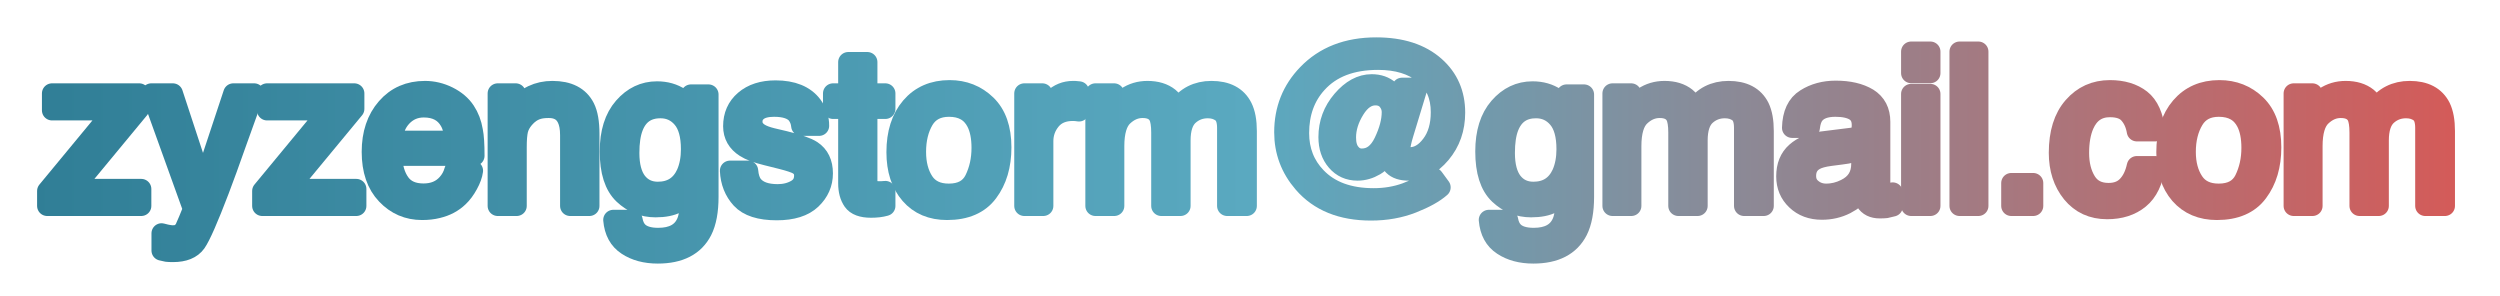
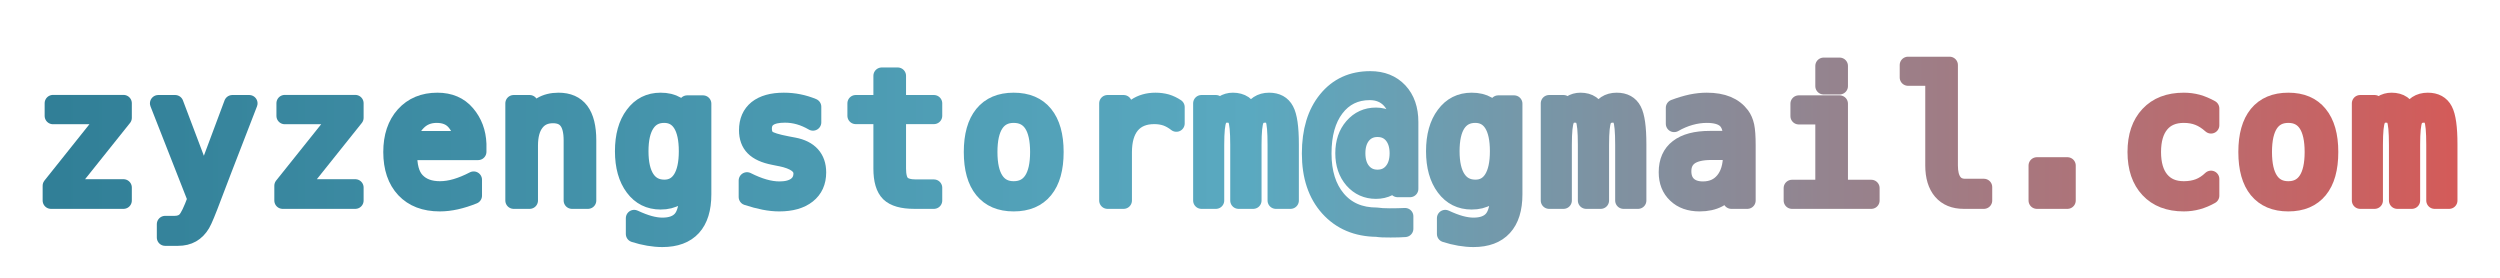
- <svg xmlns="http://www.w3.org/2000/svg" version="1.1" viewBox="0 0 185.8 22.0" width="186" height="22" role="img">
+ <svg xmlns="http://www.w3.org/2000/svg" version="1.1" viewBox="0 0 225.1 24.6" width="225" height="25" role="img">
  <defs>
-     <linearGradient id="cg" gradientUnits="userSpaceOnUse" x1="0" y1="0" x2="185.8" y2="0">
+     <linearGradient id="cg" gradientUnits="userSpaceOnUse" x1="0" y1="0" x2="225.1" y2="0">
      <stop offset="0" stop-color="#2f7d95" />
      <stop offset="50%" stop-color="#5aa9c0" />
      <stop offset="100%" stop-color="#d85855" />
    </linearGradient>
  </defs>
  <style>
-     @keyframes st-0{0%{stroke-dashoffset:42.34px;stroke-dasharray:42.34px}100%{stroke-dashoffset:0;stroke-dasharray:42.34px}}
+     @keyframes st-0{0%{stroke-dashoffset:42.65px;stroke-dasharray:42.65px}100%{stroke-dashoffset:0;stroke-dasharray:42.65px}}
    @keyframes fl-0{0%{fill-opacity:0}100%{fill-opacity:1}}
    .e0{animation:st-0 1.0s cubic-bezier(0.47,0,0.745,0.715) 0.00s both,fl-0 0.7s cubic-bezier(0.47,0,0.745,0.715) 0.80s both}
-     @keyframes st-1{0%{stroke-dashoffset:38.97px;stroke-dasharray:38.97px}100%{stroke-dashoffset:0;stroke-dasharray:38.97px}}
+     @keyframes st-1{0%{stroke-dashoffset:41.24px;stroke-dasharray:41.24px}100%{stroke-dashoffset:0;stroke-dasharray:41.24px}}
    @keyframes fl-1{0%{fill-opacity:0}100%{fill-opacity:1}}
    .e1{animation:st-1 1.0s cubic-bezier(0.47,0,0.745,0.715) 0.06s both,fl-1 0.7s cubic-bezier(0.47,0,0.745,0.715) 0.86s both}
-     @keyframes st-2{0%{stroke-dashoffset:42.34px;stroke-dasharray:42.34px}100%{stroke-dashoffset:0;stroke-dasharray:42.34px}}
+     @keyframes st-2{0%{stroke-dashoffset:42.65px;stroke-dasharray:42.65px}100%{stroke-dashoffset:0;stroke-dasharray:42.65px}}
    @keyframes fl-2{0%{fill-opacity:0}100%{fill-opacity:1}}
    .e2{animation:st-2 1.0s cubic-bezier(0.47,0,0.745,0.715) 0.12s both,fl-2 0.7s cubic-bezier(0.47,0,0.745,0.715) 0.92s both}
-     @keyframes st-3{0%{stroke-dashoffset:47.67px;stroke-dasharray:47.67px}100%{stroke-dashoffset:0;stroke-dasharray:47.67px}}
+     @keyframes st-3{0%{stroke-dashoffset:47.05px;stroke-dasharray:47.05px}100%{stroke-dashoffset:0;stroke-dasharray:47.05px}}
    @keyframes fl-3{0%{fill-opacity:0}100%{fill-opacity:1}}
    .e3{animation:st-3 1.0s cubic-bezier(0.47,0,0.745,0.715) 0.18s both,fl-3 0.7s cubic-bezier(0.47,0,0.745,0.715) 0.98s both}
-     @keyframes st-4{0%{stroke-dashoffset:35.67px;stroke-dasharray:35.67px}100%{stroke-dashoffset:0;stroke-dasharray:35.67px}}
+     @keyframes st-4{0%{stroke-dashoffset:45.62px;stroke-dasharray:45.62px}100%{stroke-dashoffset:0;stroke-dasharray:45.62px}}
    @keyframes fl-4{0%{fill-opacity:0}100%{fill-opacity:1}}
    .e4{animation:st-4 1.0s cubic-bezier(0.47,0,0.745,0.715) 0.24s both,fl-4 0.7s cubic-bezier(0.47,0,0.745,0.715) 1.04s both}
-     @keyframes st-5{0%{stroke-dashoffset:66.01px;stroke-dasharray:66.01px}100%{stroke-dashoffset:0;stroke-dasharray:66.01px}}
+     @keyframes st-5{0%{stroke-dashoffset:56.66px;stroke-dasharray:56.66px}100%{stroke-dashoffset:0;stroke-dasharray:56.66px}}
    @keyframes fl-5{0%{fill-opacity:0}100%{fill-opacity:1}}
    .e5{animation:st-5 1.0s cubic-bezier(0.47,0,0.745,0.715) 0.30s both,fl-5 0.7s cubic-bezier(0.47,0,0.745,0.715) 1.10s both}
-     @keyframes st-6{0%{stroke-dashoffset:45.79px;stroke-dasharray:45.79px}100%{stroke-dashoffset:0;stroke-dasharray:45.79px}}
+     @keyframes st-6{0%{stroke-dashoffset:43.42px;stroke-dasharray:43.42px}100%{stroke-dashoffset:0;stroke-dasharray:43.42px}}
    @keyframes fl-6{0%{fill-opacity:0}100%{fill-opacity:1}}
    .e6{animation:st-6 1.0s cubic-bezier(0.47,0,0.745,0.715) 0.36s both,fl-6 0.7s cubic-bezier(0.47,0,0.745,0.715) 1.16s both}
-     @keyframes st-7{0%{stroke-dashoffset:28.79px;stroke-dasharray:28.79px}100%{stroke-dashoffset:0;stroke-dasharray:28.79px}}
+     @keyframes st-7{0%{stroke-dashoffset:40.05px;stroke-dasharray:40.05px}100%{stroke-dashoffset:0;stroke-dasharray:40.05px}}
    @keyframes fl-7{0%{fill-opacity:0}100%{fill-opacity:1}}
    .e7{animation:st-7 1.0s cubic-bezier(0.47,0,0.745,0.715) 0.42s both,fl-7 0.7s cubic-bezier(0.47,0,0.745,0.715) 1.22s both}
-     @keyframes st-8{0%{stroke-dashoffset:45.17px;stroke-dasharray:45.17px}100%{stroke-dashoffset:0;stroke-dasharray:45.17px}}
+     @keyframes st-8{0%{stroke-dashoffset:45.28px;stroke-dasharray:45.28px}100%{stroke-dashoffset:0;stroke-dasharray:45.28px}}
    @keyframes fl-8{0%{fill-opacity:0}100%{fill-opacity:1}}
    .e8{animation:st-8 1.0s cubic-bezier(0.47,0,0.745,0.715) 0.48s both,fl-8 0.7s cubic-bezier(0.47,0,0.745,0.715) 1.28s both}
-     @keyframes st-9{0%{stroke-dashoffset:17.90px;stroke-dasharray:17.90px}100%{stroke-dashoffset:0;stroke-dasharray:17.90px}}
+     @keyframes st-9{0%{stroke-dashoffset:30.42px;stroke-dasharray:30.42px}100%{stroke-dashoffset:0;stroke-dasharray:30.42px}}
    @keyframes fl-9{0%{fill-opacity:0}100%{fill-opacity:1}}
    .e9{animation:st-9 1.0s cubic-bezier(0.47,0,0.745,0.715) 0.54s both,fl-9 0.7s cubic-bezier(0.47,0,0.745,0.715) 1.34s both}
-     @keyframes st-10{0%{stroke-dashoffset:58.87px;stroke-dasharray:58.87px}100%{stroke-dashoffset:0;stroke-dasharray:58.87px}}
+     @keyframes st-10{0%{stroke-dashoffset:64.03px;stroke-dasharray:64.03px}100%{stroke-dashoffset:0;stroke-dasharray:64.03px}}
    @keyframes fl-10{0%{fill-opacity:0}100%{fill-opacity:1}}
    .e10{animation:st-10 1.0s cubic-bezier(0.47,0,0.745,0.715) 0.60s both,fl-10 0.7s cubic-bezier(0.47,0,0.745,0.715) 1.40s both}
-     @keyframes st-11{0%{stroke-dashoffset:113.48px;stroke-dasharray:113.48px}100%{stroke-dashoffset:0;stroke-dasharray:113.48px}}
+     @keyframes st-11{0%{stroke-dashoffset:82.37px;stroke-dasharray:82.37px}100%{stroke-dashoffset:0;stroke-dasharray:82.37px}}
    @keyframes fl-11{0%{fill-opacity:0}100%{fill-opacity:1}}
    .e11{animation:st-11 1.0s cubic-bezier(0.47,0,0.745,0.715) 0.66s both,fl-11 0.7s cubic-bezier(0.47,0,0.745,0.715) 1.46s both}
-     @keyframes st-12{0%{stroke-dashoffset:66.01px;stroke-dasharray:66.01px}100%{stroke-dashoffset:0;stroke-dasharray:66.01px}}
+     @keyframes st-12{0%{stroke-dashoffset:56.66px;stroke-dasharray:56.66px}100%{stroke-dashoffset:0;stroke-dasharray:56.66px}}
    @keyframes fl-12{0%{fill-opacity:0}100%{fill-opacity:1}}
    .e12{animation:st-12 1.0s cubic-bezier(0.47,0,0.745,0.715) 0.72s both,fl-12 0.7s cubic-bezier(0.47,0,0.745,0.715) 1.52s both}
-     @keyframes st-13{0%{stroke-dashoffset:58.87px;stroke-dasharray:58.87px}100%{stroke-dashoffset:0;stroke-dasharray:58.87px}}
+     @keyframes st-13{0%{stroke-dashoffset:64.03px;stroke-dasharray:64.03px}100%{stroke-dashoffset:0;stroke-dasharray:64.03px}}
    @keyframes fl-13{0%{fill-opacity:0}100%{fill-opacity:1}}
    .e13{animation:st-13 1.0s cubic-bezier(0.47,0,0.745,0.715) 0.78s both,fl-13 0.7s cubic-bezier(0.47,0,0.745,0.715) 1.58s both}
-     @keyframes st-14{0%{stroke-dashoffset:51.49px;stroke-dasharray:51.49px}100%{stroke-dashoffset:0;stroke-dasharray:51.49px}}
+     @keyframes st-14{0%{stroke-dashoffset:52.29px;stroke-dasharray:52.29px}100%{stroke-dashoffset:0;stroke-dasharray:52.29px}}
    @keyframes fl-14{0%{fill-opacity:0}100%{fill-opacity:1}}
    .e14{animation:st-14 1.0s cubic-bezier(0.47,0,0.745,0.715) 0.84s both,fl-14 0.7s cubic-bezier(0.47,0,0.745,0.715) 1.64s both}
-     @keyframes st-15{0%{stroke-dashoffset:15.64px;stroke-dasharray:15.64px}100%{stroke-dashoffset:0;stroke-dasharray:15.64px}}
+     @keyframes st-15{0%{stroke-dashoffset:39.77px;stroke-dasharray:39.77px}100%{stroke-dashoffset:0;stroke-dasharray:39.77px}}
    @keyframes fl-15{0%{fill-opacity:0}100%{fill-opacity:1}}
    .e15{animation:st-15 1.0s cubic-bezier(0.47,0,0.745,0.715) 0.90s both,fl-15 0.7s cubic-bezier(0.47,0,0.745,0.715) 1.70s both}
-     @keyframes st-16{0%{stroke-dashoffset:14.29px;stroke-dasharray:14.29px}100%{stroke-dashoffset:0;stroke-dasharray:14.29px}}
+     @keyframes st-16{0%{stroke-dashoffset:27.26px;stroke-dasharray:27.26px}100%{stroke-dashoffset:0;stroke-dasharray:27.26px}}
    @keyframes fl-16{0%{fill-opacity:0}100%{fill-opacity:1}}
    .e16{animation:st-16 1.0s cubic-bezier(0.47,0,0.745,0.715) 0.96s both,fl-16 0.7s cubic-bezier(0.47,0,0.745,0.715) 1.76s both}
-     @keyframes st-17{0%{stroke-dashoffset:4.97px;stroke-dasharray:4.97px}100%{stroke-dashoffset:0;stroke-dasharray:4.97px}}
+     @keyframes st-17{0%{stroke-dashoffset:8.66px;stroke-dasharray:8.66px}100%{stroke-dashoffset:0;stroke-dasharray:8.66px}}
    @keyframes fl-17{0%{fill-opacity:0}100%{fill-opacity:1}}
    .e17{animation:st-17 1.0s cubic-bezier(0.47,0,0.745,0.715) 1.02s both,fl-17 0.7s cubic-bezier(0.47,0,0.745,0.715) 1.82s both}
-     @keyframes st-18{0%{stroke-dashoffset:41.13px;stroke-dasharray:41.13px}100%{stroke-dashoffset:0;stroke-dasharray:41.13px}}
+     @keyframes st-18{0%{stroke-dashoffset:36.31px;stroke-dasharray:36.31px}100%{stroke-dashoffset:0;stroke-dasharray:36.31px}}
    @keyframes fl-18{0%{fill-opacity:0}100%{fill-opacity:1}}
    .e18{animation:st-18 1.0s cubic-bezier(0.47,0,0.745,0.715) 1.08s both,fl-18 0.7s cubic-bezier(0.47,0,0.745,0.715) 1.88s both}
-     @keyframes st-19{0%{stroke-dashoffset:45.17px;stroke-dasharray:45.17px}100%{stroke-dashoffset:0;stroke-dasharray:45.17px}}
+     @keyframes st-19{0%{stroke-dashoffset:45.28px;stroke-dasharray:45.28px}100%{stroke-dashoffset:0;stroke-dasharray:45.28px}}
    @keyframes fl-19{0%{fill-opacity:0}100%{fill-opacity:1}}
    .e19{animation:st-19 1.0s cubic-bezier(0.47,0,0.745,0.715) 1.14s both,fl-19 0.7s cubic-bezier(0.47,0,0.745,0.715) 1.94s both}
-     @keyframes st-20{0%{stroke-dashoffset:58.87px;stroke-dasharray:58.87px}100%{stroke-dashoffset:0;stroke-dasharray:58.87px}}
+     @keyframes st-20{0%{stroke-dashoffset:64.03px;stroke-dasharray:64.03px}100%{stroke-dashoffset:0;stroke-dasharray:64.03px}}
    @keyframes fl-20{0%{fill-opacity:0}100%{fill-opacity:1}}
    .e20{animation:st-20 1.0s cubic-bezier(0.47,0,0.745,0.715) 1.20s both,fl-20 0.7s cubic-bezier(0.47,0,0.745,0.715) 2.00s both}
  </style>
  <g stroke="url(#cg)" stroke-width="1.5" stroke-linejoin="round" fill="url(#cg)" fill-rule="nonzero">
-     <path class="e17" d="M149.54 13.62 L151.17 13.62 L151.17 15.32 L149.54 15.32 Z" />
-     <path class="e5" d="M50.50 7.29 Q50.90 7.56 51.31 8.09 L51.31 7.03 L52.61 7.03 L52.61 14.64 Q52.61 16.23 52.14 17.16 Q51.27 18.86 48.84 18.86 Q47.48 18.86 46.56 18.25 Q45.64 17.65 45.53 16.36 L46.96 16.36 Q47.06 16.92 47.37 17.23 Q47.84 17.70 48.87 17.70 Q50.48 17.70 50.98 16.55 Q51.28 15.88 51.26 14.16 Q50.84 14.80 50.24 15.11 Q49.65 15.42 48.67 15.42 Q47.31 15.42 46.29 14.46 Q45.27 13.49 45.27 11.27 Q45.27 9.16 46.30 7.98 Q47.33 6.80 48.78 6.80 Q49.77 6.80 50.50 7.29 Z M49.04 8.05 Q47.55 8.05 47.01 9.44 Q46.72 10.18 46.72 11.38 Q46.72 12.80 47.29 13.54 Q47.87 14.27 48.84 14.27 Q50.35 14.27 50.97 12.91 Q51.31 12.13 51.31 11.10 Q51.31 9.55 50.67 8.80 Q50.03 8.05 49.04 8.05 Z M48.95 6.75 Z" />
-     <path class="e18" d="M160.24 9.77 L158.88 9.77 Q158.75 8.99 158.30 8.48 Q157.86 7.97 156.88 7.97 Q155.53 7.97 154.95 9.28 Q154.58 10.13 154.58 11.38 Q154.58 12.64 155.11 13.50 Q155.64 14.36 156.78 14.36 Q157.66 14.36 158.17 13.82 Q158.68 13.29 158.88 12.36 L160.24 12.36 Q160.01 14.02 159.07 14.79 Q158.13 15.56 156.67 15.56 Q155.03 15.56 154.05 14.36 Q153.08 13.16 153.08 11.37 Q153.08 9.16 154.15 7.94 Q155.22 6.71 156.88 6.71 Q158.29 6.71 159.18 7.40 Q160.06 8.09 160.24 9.77 Z M156.66 6.75 Z" />
-     <path class="e11" d="M102.23 7.09 Q101.34 7.09 100.69 8.14 Q100.04 9.19 100.04 10.23 Q100.04 10.99 100.38 11.39 Q100.71 11.80 101.22 11.80 Q102.27 11.80 102.86 10.57 Q103.45 9.34 103.45 8.34 Q103.45 7.86 103.13 7.47 Q102.80 7.09 102.23 7.09 Z M96.87 13.62 Q95.45 11.98 95.45 9.84 Q95.45 7.30 97.17 5.52 Q99.08 3.53 102.29 3.53 Q105.07 3.53 106.66 4.94 Q108.16 6.27 108.16 8.38 Q108.16 10.16 107.09 11.43 Q106.02 12.69 104.70 12.69 Q103.93 12.69 103.56 12.32 Q103.20 11.95 103.20 11.42 Q103.20 11.34 103.21 11.24 Q103.23 11.15 103.25 11.05 Q102.84 11.95 102.20 12.32 Q101.57 12.69 100.90 12.69 Q99.94 12.69 99.34 11.99 Q98.74 11.30 98.74 10.20 Q98.74 8.65 99.76 7.46 Q100.78 6.27 101.95 6.27 Q102.75 6.27 103.27 6.73 Q103.79 7.20 103.82 7.84 L104.21 6.53 L105.36 6.53 L104.32 9.95 Q104.20 10.35 104.15 10.59 Q104.09 10.84 104.09 11.02 Q104.09 11.38 104.31 11.54 Q104.52 11.70 104.80 11.70 Q105.69 11.70 106.39 10.77 Q107.10 9.84 107.10 8.34 Q107.10 6.52 105.84 5.49 Q104.57 4.45 102.43 4.45 Q99.46 4.45 97.89 6.19 Q96.55 7.66 96.55 9.90 Q96.55 11.85 97.83 13.18 Q99.33 14.75 102.10 14.75 Q103.40 14.75 104.52 14.34 Q105.63 13.93 106.56 13.23 L107.08 13.94 Q106.38 14.56 104.98 15.11 Q103.58 15.66 101.90 15.66 Q98.63 15.66 96.87 13.62 Z" />
-     <path class="e2" d="M19.41 14.21 L24.37 8.21 L19.77 8.21 L19.77 6.95 L26.26 6.95 L26.26 8.10 L21.33 14.06 L26.41 14.06 L26.41 15.32 L19.41 15.32 Z M23.02 6.75 Z" />
-     <path class="e20" d="M170.55 6.95 L171.94 6.95 L171.94 8.14 Q172.44 7.52 172.84 7.24 Q173.54 6.77 174.42 6.77 Q175.42 6.77 176.03 7.26 Q176.38 7.54 176.66 8.09 Q177.12 7.41 177.76 7.09 Q178.39 6.77 179.18 6.77 Q180.87 6.77 181.48 7.98 Q181.80 8.64 181.80 9.75 L181.80 15.32 L180.34 15.32 L180.34 9.51 Q180.34 8.67 179.93 8.36 Q179.51 8.05 178.91 8.05 Q178.08 8.05 177.48 8.60 Q176.88 9.16 176.88 10.45 L176.88 15.32 L175.45 15.32 L175.45 9.86 Q175.45 9.01 175.25 8.62 Q174.93 8.03 174.05 8.03 Q173.26 8.03 172.61 8.65 Q171.95 9.27 171.95 10.88 L171.95 15.32 L170.55 15.32 Z" />
-     <path class="e12" d="M115.64 7.29 Q116.04 7.56 116.45 8.09 L116.45 7.03 L117.75 7.03 L117.75 14.64 Q117.75 16.23 117.28 17.16 Q116.41 18.86 113.98 18.86 Q112.62 18.86 111.70 18.25 Q110.78 17.65 110.67 16.36 L112.10 16.36 Q112.20 16.92 112.51 17.23 Q112.98 17.70 114.01 17.70 Q115.62 17.70 116.12 16.55 Q116.42 15.88 116.40 14.16 Q115.98 14.80 115.38 15.11 Q114.79 15.42 113.81 15.42 Q112.45 15.42 111.43 14.46 Q110.41 13.49 110.41 11.27 Q110.41 9.16 111.44 7.98 Q112.47 6.80 113.92 6.80 Q114.91 6.80 115.64 7.29 Z M114.18 8.05 Q112.70 8.05 112.15 9.44 Q111.86 10.18 111.86 11.38 Q111.86 12.80 112.43 13.54 Q113.01 14.27 113.98 14.27 Q115.49 14.27 116.11 12.91 Q116.45 12.13 116.45 11.10 Q116.45 9.55 115.81 8.80 Q115.17 8.05 114.18 8.05 Z M114.09 6.75 Z" />
-     <path class="e14" d="M135.77 14.41 Q136.52 14.41 137.21 14.06 Q138.38 13.49 138.38 12.20 L138.38 11.06 Q138.12 11.23 137.72 11.34 Q137.31 11.45 136.92 11.49 L136.07 11.60 Q135.30 11.70 134.92 11.92 Q134.27 12.29 134.27 13.09 Q134.27 13.70 134.72 14.05 Q135.16 14.41 135.77 14.41 Z M137.68 10.25 Q138.16 10.19 138.33 9.84 Q138.42 9.66 138.42 9.30 Q138.42 8.59 137.91 8.26 Q137.40 7.94 136.45 7.94 Q135.34 7.94 134.88 8.53 Q134.62 8.86 134.55 9.51 L133.23 9.51 Q133.27 7.96 134.24 7.36 Q135.20 6.75 136.48 6.75 Q137.95 6.75 138.88 7.31 Q139.79 7.88 139.79 9.06 L139.79 13.88 Q139.79 14.10 139.88 14.23 Q139.97 14.37 140.26 14.37 Q140.35 14.37 140.47 14.36 Q140.59 14.34 140.72 14.32 L140.72 15.36 Q140.39 15.45 140.22 15.48 Q140.05 15.50 139.75 15.50 Q139.02 15.50 138.70 14.98 Q138.52 14.71 138.45 14.21 Q138.02 14.77 137.22 15.19 Q136.41 15.60 135.45 15.60 Q134.28 15.60 133.54 14.89 Q132.80 14.19 132.80 13.12 Q132.80 11.96 133.53 11.32 Q134.26 10.68 135.44 10.53 Z M136.52 6.75 Z" />
-     <path class="e0" d="M3.41 14.21 L8.37 8.21 L3.77 8.21 L3.77 6.95 L10.26 6.95 L10.26 8.10 L5.33 14.06 L10.41 14.06 L10.41 15.32 L3.41 15.32 Z M7.02 6.75 Z" />
-     <path class="e19" d="M167.41 11.00 Q167.41 9.83 167.03 9.09 Q166.44 7.94 164.98 7.94 Q163.70 7.94 163.11 8.92 Q162.52 9.91 162.52 11.30 Q162.52 12.63 163.11 13.52 Q163.70 14.41 164.97 14.41 Q166.37 14.41 166.89 13.36 Q167.41 12.30 167.41 11.00 Z M168.88 10.96 Q168.88 12.98 167.89 14.30 Q166.91 15.62 164.84 15.62 Q163.11 15.62 162.09 14.46 Q161.08 13.29 161.08 11.32 Q161.08 9.21 162.15 7.96 Q163.22 6.71 165.02 6.71 Q166.64 6.71 167.76 7.79 Q168.88 8.87 168.88 10.96 Z M164.98 6.75 Z" />
-     <path class="e8" d="M72.93 11.00 Q72.93 9.83 72.55 9.09 Q71.96 7.94 70.51 7.94 Q69.22 7.94 68.63 8.92 Q68.05 9.91 68.05 11.30 Q68.05 12.63 68.63 13.52 Q69.22 14.41 70.49 14.41 Q71.89 14.41 72.41 13.36 Q72.93 12.30 72.93 11.00 Z M74.40 10.96 Q74.40 12.98 73.41 14.30 Q72.43 15.62 70.36 15.62 Q68.63 15.62 67.62 14.46 Q66.60 13.29 66.60 11.32 Q66.60 9.21 67.67 7.96 Q68.74 6.71 70.55 6.71 Q72.16 6.71 73.28 7.79 Q74.40 8.87 74.40 10.96 Z M70.50 6.75 Z" />
-     <path class="e1" d="M17.26 6.95 L18.81 6.95 Q18.52 7.76 17.49 10.62 Q16.73 12.78 16.21 14.14 Q14.99 17.34 14.49 18.05 Q13.99 18.75 12.77 18.75 Q12.48 18.75 12.32 18.73 Q12.16 18.70 11.92 18.64 L11.92 17.36 Q12.29 17.46 12.45 17.48 Q12.62 17.51 12.74 17.51 Q13.13 17.51 13.32 17.38 Q13.50 17.25 13.62 17.06 Q13.66 17.00 13.91 16.42 Q14.15 15.84 14.26 15.56 L11.16 6.95 L12.76 6.95 L15.00 13.77 Z M14.99 6.75 Z" />
-     <path class="e6" d="M55.56 12.70 Q55.62 13.40 55.91 13.77 Q56.45 14.45 57.76 14.45 Q58.54 14.45 59.13 14.11 Q59.73 13.77 59.73 13.06 Q59.73 12.52 59.25 12.24 Q58.95 12.07 58.05 11.84 L56.93 11.56 Q55.86 11.30 55.35 10.97 Q54.45 10.40 54.45 9.39 Q54.45 8.20 55.30 7.47 Q56.16 6.73 57.60 6.73 Q59.49 6.73 60.33 7.84 Q60.85 8.55 60.84 9.36 L59.51 9.36 Q59.47 8.88 59.17 8.49 Q58.69 7.94 57.49 7.94 Q56.70 7.94 56.29 8.24 Q55.88 8.55 55.88 9.05 Q55.88 9.59 56.41 9.92 Q56.73 10.12 57.34 10.27 L58.27 10.49 Q59.78 10.86 60.30 11.20 Q61.12 11.74 61.12 12.90 Q61.12 14.02 60.27 14.83 Q59.42 15.64 57.69 15.64 Q55.82 15.64 55.04 14.79 Q54.27 13.95 54.21 12.70 Z M57.64 6.75 Z" />
-     <path class="e15" d="M142.09 6.99 L143.52 6.99 L143.52 15.32 L142.09 15.32 Z M142.09 3.84 L143.52 3.84 L143.52 5.44 L142.09 5.44 Z" />
-     <path class="e9" d="M76.11 6.95 L77.45 6.95 L77.45 8.40 Q77.61 7.98 78.25 7.37 Q78.89 6.77 79.73 6.77 Q79.77 6.77 79.86 6.77 Q79.95 6.78 80.18 6.80 L80.18 8.29 Q80.05 8.27 79.95 8.26 Q79.84 8.25 79.72 8.25 Q78.66 8.25 78.09 8.93 Q77.52 9.62 77.52 10.51 L77.52 15.32 L76.11 15.32 Z" />
-     <path class="e7" d="M63.01 4.62 L64.43 4.62 L64.43 6.95 L65.77 6.95 L65.77 8.10 L64.43 8.10 L64.43 13.56 Q64.43 14.00 64.73 14.15 Q64.89 14.23 65.27 14.23 Q65.38 14.23 65.49 14.23 Q65.61 14.23 65.77 14.21 L65.77 15.32 Q65.52 15.39 65.26 15.42 Q65.00 15.45 64.70 15.45 Q63.71 15.45 63.36 14.95 Q63.01 14.45 63.01 13.64 L63.01 8.10 L61.88 8.10 L61.88 6.95 L63.01 6.95 Z" />
-     <path class="e13" d="M119.87 6.95 L121.26 6.95 L121.26 8.14 Q121.76 7.52 122.16 7.24 Q122.86 6.77 123.74 6.77 Q124.74 6.77 125.35 7.26 Q125.70 7.54 125.98 8.09 Q126.45 7.41 127.08 7.09 Q127.71 6.77 128.50 6.77 Q130.19 6.77 130.80 7.98 Q131.12 8.64 131.12 9.75 L131.12 15.32 L129.66 15.32 L129.66 9.51 Q129.66 8.67 129.25 8.36 Q128.83 8.05 128.23 8.05 Q127.40 8.05 126.80 8.60 Q126.20 9.16 126.20 10.45 L126.20 15.32 L124.77 15.32 L124.77 9.86 Q124.77 9.01 124.57 8.62 Q124.25 8.03 123.38 8.03 Q122.58 8.03 121.93 8.65 Q121.27 9.27 121.27 10.88 L121.27 15.32 L119.87 15.32 Z" />
-     <path class="e3" d="M34.52 8.27 Q34.94 8.90 35.08 9.74 Q35.20 10.32 35.20 11.59 L29.07 11.59 Q29.11 12.86 29.67 13.63 Q30.23 14.40 31.41 14.40 Q32.52 14.40 33.17 13.67 Q33.55 13.25 33.70 12.70 L35.09 12.70 Q35.03 13.16 34.72 13.72 Q34.41 14.29 34.03 14.65 Q33.39 15.27 32.45 15.49 Q31.94 15.62 31.30 15.62 Q29.73 15.62 28.65 14.48 Q27.56 13.34 27.56 11.30 Q27.56 9.28 28.66 8.02 Q29.75 6.77 31.52 6.77 Q32.41 6.77 33.24 7.18 Q34.08 7.60 34.52 8.27 Z M33.76 10.47 Q33.67 9.55 33.36 9.01 Q32.78 7.99 31.43 7.99 Q30.46 7.99 29.80 8.69 Q29.15 9.39 29.11 10.47 Z M31.38 6.75 Z" />
-     <path class="e16" d="M145.69 3.84 L147.09 3.84 L147.09 15.32 L145.69 15.32 Z" />
-     <path class="e4" d="M36.93 6.95 L38.27 6.95 L38.27 8.14 Q38.86 7.41 39.52 7.09 Q40.19 6.77 41.00 6.77 Q42.78 6.77 43.41 8.01 Q43.75 8.69 43.75 9.95 L43.75 15.32 L42.32 15.32 L42.32 10.05 Q42.32 9.28 42.09 8.81 Q41.72 8.03 40.73 8.03 Q40.23 8.03 39.91 8.13 Q39.34 8.30 38.90 8.82 Q38.55 9.23 38.44 9.68 Q38.34 10.12 38.34 10.94 L38.34 15.32 L36.93 15.32 Z M40.23 6.75 Z" />
-     <path class="e10" d="M81.40 6.95 L82.79 6.95 L82.79 8.14 Q83.29 7.52 83.70 7.24 Q84.39 6.77 85.27 6.77 Q86.27 6.77 86.88 7.26 Q87.23 7.54 87.51 8.09 Q87.98 7.41 88.61 7.09 Q89.24 6.77 90.03 6.77 Q91.72 6.77 92.33 7.98 Q92.66 8.64 92.66 9.75 L92.66 15.32 L91.20 15.32 L91.20 9.51 Q91.20 8.67 90.78 8.36 Q90.36 8.05 89.76 8.05 Q88.93 8.05 88.33 8.60 Q87.73 9.16 87.73 10.45 L87.73 15.32 L86.30 15.32 L86.30 9.86 Q86.30 9.01 86.10 8.62 Q85.78 8.03 84.91 8.03 Q84.11 8.03 83.46 8.65 Q82.80 9.27 82.80 10.88 L82.80 15.32 L81.40 15.32 Z" />
+     <path class="e17" d="M183.40 14.70 L186.15 14.70 L186.15 17.85 L183.40 17.85 Z" />
+     <path class="e5" d="M61.87 13.41 Q61.87 11.79 61.34 10.95 Q60.81 10.11 59.80 10.11 Q58.75 10.11 58.20 10.95 Q57.64 11.79 57.64 13.41 Q57.64 15.02 58.20 15.87 Q58.76 16.72 59.82 16.72 Q60.81 16.72 61.34 15.87 Q61.87 15.02 61.87 13.41 Z M63.30 17.29 Q63.30 19.26 62.38 20.27 Q61.45 21.29 59.64 21.29 Q59.05 21.29 58.40 21.18 Q57.75 21.07 57.10 20.86 L57.10 19.44 Q57.87 19.80 58.49 19.97 Q59.12 20.14 59.64 20.14 Q60.80 20.14 61.34 19.51 Q61.87 18.88 61.87 17.50 L61.87 17.44 L61.87 16.46 Q61.52 17.20 60.93 17.55 Q60.34 17.91 59.48 17.91 Q57.95 17.91 57.04 16.69 Q56.12 15.46 56.12 13.41 Q56.12 11.34 57.04 10.12 Q57.95 8.89 59.48 8.89 Q60.33 8.89 60.91 9.23 Q61.50 9.56 61.87 10.27 L61.87 9.13 L63.30 9.13 Z" />
+     <path class="e18" d="M199.08 17.41 Q198.50 17.74 197.89 17.91 Q197.28 18.08 196.63 18.08 Q194.60 18.08 193.46 16.86 Q192.31 15.64 192.31 13.48 Q192.31 11.33 193.46 10.11 Q194.60 8.89 196.63 8.89 Q197.27 8.89 197.87 9.05 Q198.47 9.22 199.08 9.56 L199.08 11.07 Q198.51 10.56 197.94 10.34 Q197.36 10.11 196.63 10.11 Q195.28 10.11 194.56 10.98 Q193.83 11.86 193.83 13.48 Q193.83 15.10 194.56 15.98 Q195.29 16.86 196.63 16.86 Q197.38 16.86 197.98 16.63 Q198.57 16.40 199.08 15.91 Z" />
+     <path class="e11" d="M125.87 13.59 Q125.87 12.59 125.37 11.98 Q124.87 11.38 124.03 11.38 Q123.20 11.38 122.69 11.98 Q122.19 12.59 122.19 13.59 Q122.19 14.61 122.69 15.21 Q123.20 15.82 124.03 15.82 Q124.87 15.82 125.37 15.21 Q125.87 14.61 125.87 13.59 Z M126.96 16.80 L125.84 16.80 L125.84 15.93 Q125.55 16.42 125.04 16.69 Q124.53 16.95 123.89 16.95 Q122.63 16.95 121.80 16.01 Q120.98 15.06 120.98 13.59 Q120.98 12.12 121.80 11.18 Q122.63 10.23 123.89 10.23 Q124.51 10.23 125.03 10.51 Q125.56 10.78 125.84 11.26 L125.84 10.77 Q125.84 9.55 125.15 8.80 Q124.46 8.06 123.33 8.06 Q121.41 8.06 120.27 9.56 Q119.14 11.05 119.14 13.61 Q119.14 16.18 120.42 17.70 Q121.71 19.23 123.96 19.23 Q124.38 19.30 125.14 19.30 Q125.91 19.30 126.51 19.27 L126.51 20.39 Q126.00 20.43 125.20 20.43 Q124.40 20.44 123.96 20.37 Q121.25 20.34 119.61 18.52 Q117.97 16.70 117.97 13.61 Q117.97 10.56 119.44 8.76 Q120.91 6.95 123.38 6.95 Q125.01 6.95 125.99 7.99 Q126.96 9.03 126.96 10.78 Z" />
+     <path class="e2" d="M25.64 9.09 L31.99 9.09 L31.99 10.40 L26.97 16.68 L31.99 16.68 L31.99 17.85 L25.45 17.85 L25.45 16.52 L30.48 10.23 L25.64 10.23 Z" />
+     <path class="e20" d="M216.94 9.99 Q217.20 9.43 217.61 9.16 Q218.02 8.89 218.60 8.89 Q219.66 8.89 220.09 9.71 Q220.52 10.52 220.52 12.78 L220.52 17.85 L219.21 17.85 L219.21 12.84 Q219.21 10.99 219.00 10.54 Q218.80 10.09 218.25 10.09 Q217.63 10.09 217.39 10.57 Q217.16 11.05 217.16 12.84 L217.16 17.85 L215.85 17.85 L215.85 12.84 Q215.85 10.97 215.63 10.53 Q215.41 10.09 214.83 10.09 Q214.26 10.09 214.04 10.57 Q213.81 11.05 213.81 12.84 L213.81 17.85 L212.51 17.85 L212.51 9.10 L213.81 9.10 L213.81 9.85 Q214.07 9.38 214.46 9.14 Q214.84 8.89 215.34 8.89 Q215.93 8.89 216.32 9.16 Q216.72 9.44 216.94 9.99 Z" />
+     <path class="e12" d="M134.90 13.41 Q134.90 11.79 134.37 10.95 Q133.84 10.11 132.83 10.11 Q131.78 10.11 131.22 10.95 Q130.67 11.79 130.67 13.41 Q130.67 15.02 131.23 15.87 Q131.79 16.72 132.85 16.72 Q133.84 16.72 134.37 15.87 Q134.90 15.02 134.90 13.41 Z M136.33 17.29 Q136.33 19.26 135.40 20.27 Q134.47 21.29 132.67 21.29 Q132.08 21.29 131.43 21.18 Q130.78 21.07 130.13 20.86 L130.13 19.44 Q130.90 19.80 131.52 19.97 Q132.15 20.14 132.67 20.14 Q133.83 20.14 134.37 19.51 Q134.90 18.88 134.90 17.50 L134.90 17.44 L134.90 16.46 Q134.55 17.20 133.96 17.55 Q133.37 17.91 132.51 17.91 Q130.98 17.91 130.07 16.69 Q129.15 15.46 129.15 13.41 Q129.15 11.34 130.07 10.12 Q130.98 8.89 132.51 8.89 Q133.36 8.89 133.94 9.23 Q134.53 9.56 134.90 10.27 L134.90 9.13 L136.33 9.13 Z" />
+     <path class="e14" d="M154.54 13.45 L154.07 13.45 Q152.81 13.45 152.17 13.89 Q151.54 14.34 151.54 15.21 Q151.54 16.00 152.01 16.44 Q152.49 16.88 153.33 16.88 Q154.52 16.88 155.20 16.05 Q155.88 15.23 155.89 13.77 L155.89 13.45 Z M157.33 12.86 L157.33 17.85 L155.89 17.85 L155.89 16.55 Q155.43 17.34 154.73 17.71 Q154.03 18.08 153.03 18.08 Q151.69 18.08 150.90 17.32 Q150.10 16.57 150.10 15.30 Q150.10 13.84 151.08 13.09 Q152.06 12.33 153.96 12.33 L155.89 12.33 L155.89 12.10 Q155.88 11.05 155.36 10.58 Q154.83 10.11 153.68 10.11 Q152.95 10.11 152.20 10.32 Q151.45 10.53 150.74 10.94 L150.74 9.50 Q151.54 9.20 152.27 9.04 Q153.00 8.89 153.68 8.89 Q154.77 8.89 155.54 9.21 Q156.31 9.53 156.79 10.17 Q157.08 10.56 157.21 11.14 Q157.33 11.71 157.33 12.86 Z" />
+     <path class="e0" d="M4.77 9.09 L11.12 9.09 L11.12 10.40 L6.10 16.68 L11.12 16.68 L11.12 17.85 L4.59 17.85 L4.59 16.52 L9.61 10.23 L4.77 10.23 Z" />
+     <path class="e19" d="M206.04 10.11 Q204.94 10.11 204.38 10.96 Q203.82 11.81 203.82 13.48 Q203.82 15.15 204.38 16.00 Q204.94 16.86 206.04 16.86 Q207.14 16.86 207.70 16.00 Q208.26 15.15 208.26 13.48 Q208.26 11.81 207.70 10.96 Q207.14 10.11 206.04 10.11 Z M206.04 8.89 Q207.86 8.89 208.82 10.07 Q209.79 11.25 209.79 13.48 Q209.79 15.73 208.83 16.90 Q207.86 18.08 206.04 18.08 Q204.22 18.08 203.25 16.90 Q202.29 15.73 202.29 13.48 Q202.29 11.25 203.25 10.07 Q204.22 8.89 206.04 8.89 Z" />
+     <path class="e8" d="M91.27 10.11 Q90.18 10.11 89.62 10.96 Q89.06 11.81 89.06 13.48 Q89.06 15.15 89.62 16.00 Q90.18 16.86 91.27 16.86 Q92.38 16.86 92.94 16.00 Q93.50 15.15 93.50 13.48 Q93.50 11.81 92.94 10.96 Q92.38 10.11 91.27 10.11 Z M91.27 8.89 Q93.10 8.89 94.06 10.07 Q95.02 11.25 95.02 13.48 Q95.02 15.73 94.06 16.90 Q93.10 18.08 91.27 18.08 Q89.45 18.08 88.49 16.90 Q87.53 15.73 87.53 13.48 Q87.53 11.25 88.49 10.07 Q89.45 8.89 91.27 8.89 Z" />
+     <path class="e1" d="M20.14 15.04 Q19.78 15.95 19.22 17.45 Q18.45 19.51 18.18 19.96 Q17.82 20.57 17.28 20.88 Q16.75 21.18 16.03 21.18 L14.87 21.18 L14.87 19.98 L15.72 19.98 Q16.35 19.98 16.71 19.61 Q17.07 19.24 17.63 17.71 L14.25 9.10 L15.77 9.10 L18.36 15.95 L20.92 9.10 L22.44 9.10 Z" />
+     <path class="e6" d="M73.20 9.41 L73.20 10.81 Q72.58 10.45 71.96 10.27 Q71.33 10.09 70.68 10.09 Q69.71 10.09 69.23 10.41 Q68.75 10.73 68.75 11.38 Q68.75 11.96 69.10 12.25 Q69.46 12.54 70.89 12.81 L71.47 12.92 Q72.54 13.12 73.09 13.73 Q73.64 14.34 73.64 15.32 Q73.64 16.62 72.72 17.35 Q71.80 18.08 70.16 18.08 Q69.51 18.08 68.80 17.94 Q68.09 17.80 67.26 17.53 L67.26 16.05 Q68.07 16.46 68.80 16.67 Q69.53 16.88 70.19 16.88 Q71.14 16.88 71.67 16.49 Q72.19 16.10 72.19 15.41 Q72.19 14.41 70.28 14.02 L70.21 14.01 L69.67 13.90 Q68.43 13.66 67.86 13.08 Q67.29 12.51 67.29 11.52 Q67.29 10.26 68.14 9.57 Q69.00 8.89 70.57 8.89 Q71.28 8.89 71.92 9.02 Q72.57 9.15 73.20 9.41 Z" />
+     <path class="e15" d="M161.96 9.13 L165.64 9.13 L165.64 16.73 L168.49 16.73 L168.49 17.85 L161.35 17.85 L161.35 16.73 L164.20 16.73 L164.20 10.25 L161.96 10.25 Z M164.20 5.73 L165.64 5.73 L165.64 7.55 L164.20 7.55 Z" />
+     <path class="e9" d="M105.92 10.91 Q105.46 10.55 104.98 10.38 Q104.50 10.22 103.93 10.22 Q102.59 10.22 101.88 11.06 Q101.17 11.91 101.17 13.50 L101.17 17.85 L99.72 17.85 L99.72 9.10 L101.17 9.10 L101.17 10.81 Q101.53 9.88 102.27 9.39 Q103.02 8.89 104.04 8.89 Q104.57 8.89 105.04 9.02 Q105.50 9.16 105.92 9.44 Z" />
+     <path class="e7" d="M80.83 6.62 L80.83 9.10 L84.09 9.10 L84.09 10.22 L80.83 10.22 L80.83 14.97 Q80.83 15.94 81.19 16.32 Q81.56 16.70 82.47 16.70 L84.09 16.70 L84.09 17.85 L82.33 17.85 Q80.72 17.85 80.05 17.20 Q79.39 16.55 79.39 14.97 L79.39 10.22 L77.05 10.22 L77.05 9.10 L79.39 9.10 L79.39 6.62 Z" />
+     <path class="e13" d="M143.91 9.99 Q144.17 9.43 144.58 9.16 Q144.99 8.89 145.57 8.89 Q146.63 8.89 147.06 9.71 Q147.49 10.52 147.49 12.78 L147.49 17.85 L146.18 17.85 L146.18 12.84 Q146.18 10.99 145.97 10.54 Q145.77 10.09 145.22 10.09 Q144.60 10.09 144.36 10.57 Q144.13 11.05 144.13 12.84 L144.13 17.85 L142.82 17.85 L142.82 12.84 Q142.82 10.97 142.60 10.53 Q142.38 10.09 141.80 10.09 Q141.23 10.09 141.01 10.57 Q140.78 11.05 140.78 12.84 L140.78 17.85 L139.48 17.85 L139.48 9.10 L140.78 9.10 L140.78 9.85 Q141.04 9.38 141.43 9.14 Q141.81 8.89 142.31 8.89 Q142.90 8.89 143.29 9.16 Q143.69 9.44 143.91 9.99 Z" />
+     <path class="e3" d="M43.05 12.76 L43.05 13.46 L36.82 13.46 L36.82 13.51 Q36.76 15.30 37.51 16.08 Q38.25 16.86 39.61 16.86 Q40.30 16.86 41.05 16.64 Q41.80 16.42 42.65 15.98 L42.65 17.41 Q41.83 17.74 41.07 17.91 Q40.31 18.08 39.60 18.08 Q37.56 18.08 36.41 16.86 Q35.26 15.63 35.26 13.48 Q35.26 11.39 36.38 10.14 Q37.51 8.89 39.38 8.89 Q41.06 8.89 42.02 10.02 Q42.99 11.16 43.05 12.76 Z M41.61 12.34 Q41.52 11.43 40.95 10.77 Q40.38 10.11 39.32 10.11 Q38.28 10.11 37.61 10.80 Q36.94 11.48 36.88 12.34 Z" />
+     <path class="e16" d="M175.54 14.69 Q175.54 15.66 175.90 16.15 Q176.25 16.64 176.95 16.64 L178.63 16.64 L178.63 17.85 L176.81 17.85 Q175.52 17.85 174.81 17.03 Q174.10 16.20 174.10 14.69 L174.10 6.77 L171.80 6.77 L171.80 5.65 L175.54 5.65 Z" />
+     <path class="e4" d="M52.94 12.43 L52.94 17.85 L51.50 17.85 L51.50 12.43 Q51.50 11.25 51.08 10.70 Q50.67 10.14 49.79 10.14 Q48.78 10.14 48.24 10.86 Q47.69 11.57 47.69 12.91 L47.69 17.85 L46.25 17.85 L46.25 9.10 L47.69 9.10 L47.69 10.41 Q48.08 9.66 48.73 9.28 Q49.39 8.89 50.29 8.89 Q51.62 8.89 52.28 9.77 Q52.94 10.65 52.94 12.43 Z" />
+     <path class="e10" d="M112.61 9.99 Q112.87 9.43 113.29 9.16 Q113.70 8.89 114.27 8.89 Q115.33 8.89 115.76 9.71 Q116.20 10.52 116.20 12.78 L116.20 17.85 L114.88 17.85 L114.88 12.84 Q114.88 10.99 114.68 10.54 Q114.47 10.09 113.92 10.09 Q113.30 10.09 113.07 10.57 Q112.84 11.05 112.84 12.84 L112.84 17.85 L111.52 17.85 L111.52 12.84 Q111.52 10.97 111.30 10.53 Q111.08 10.09 110.50 10.09 Q109.93 10.09 109.71 10.57 Q109.48 11.05 109.48 12.84 L109.48 17.85 L108.18 17.85 L108.18 9.10 L109.48 9.10 L109.48 9.85 Q109.74 9.38 110.13 9.14 Q110.52 8.89 111.01 8.89 Q111.60 8.89 112.00 9.16 Q112.39 9.44 112.61 9.99 Z" />
  </g>
</svg>
